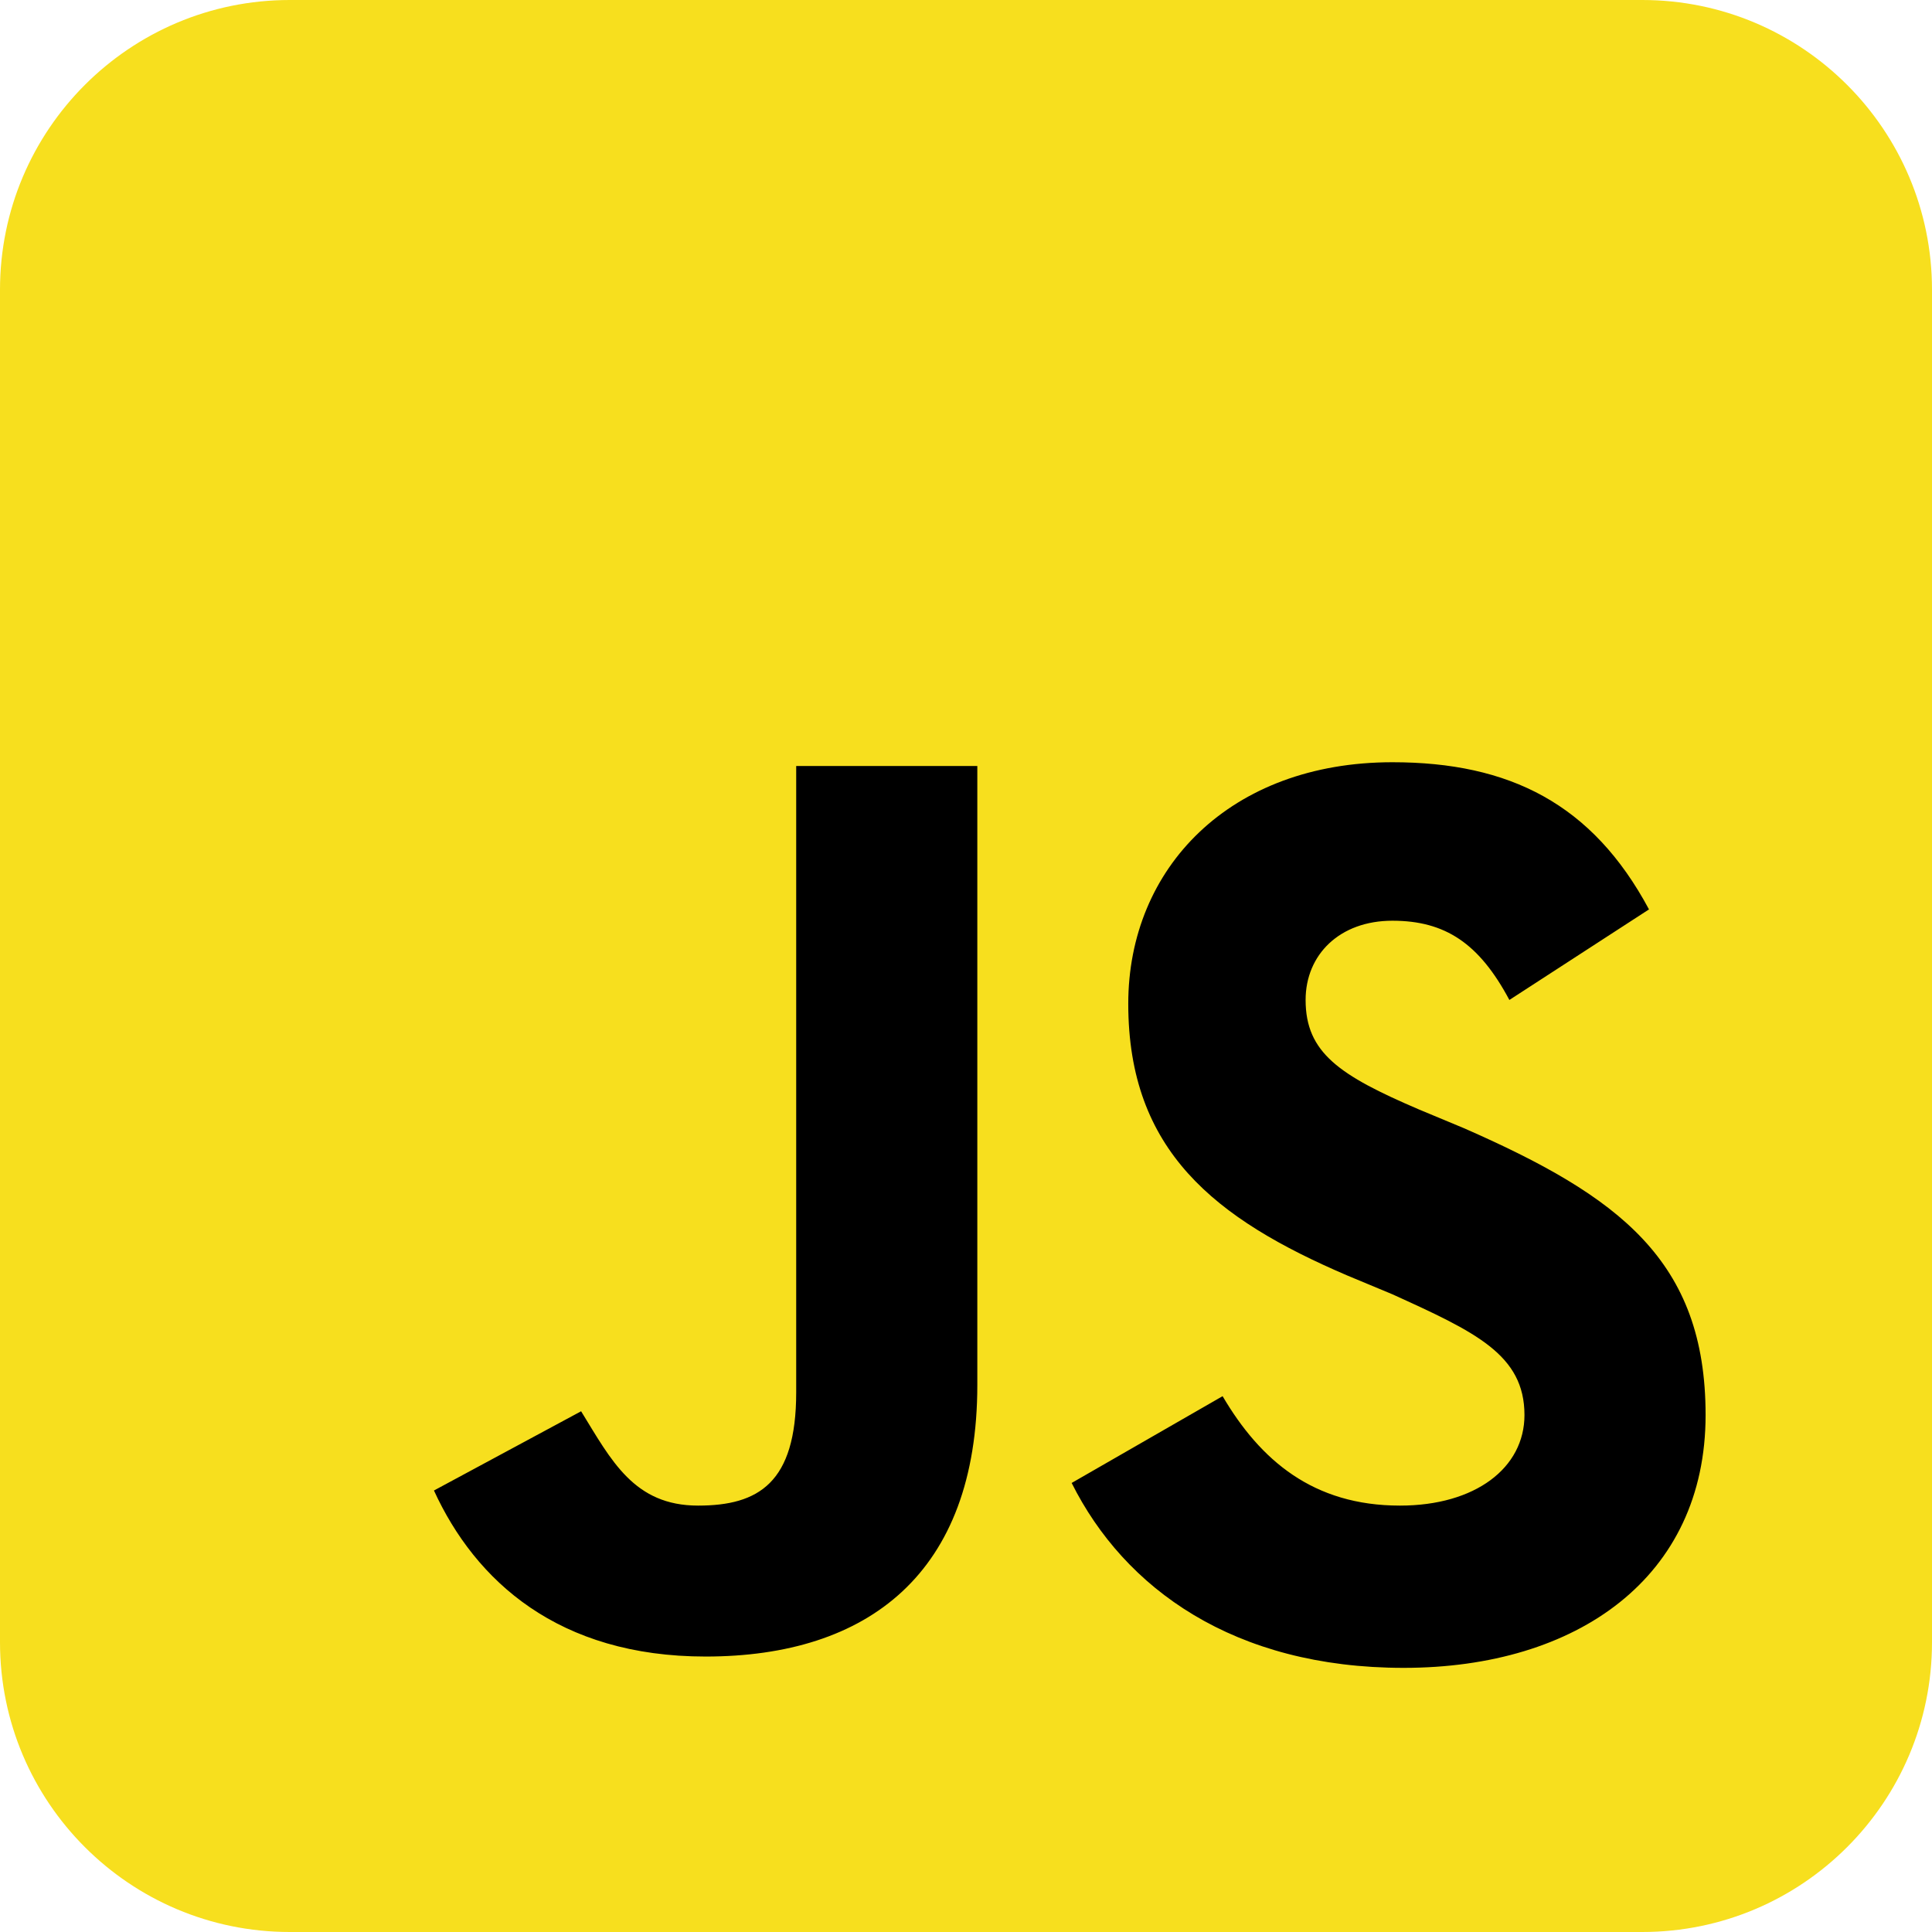
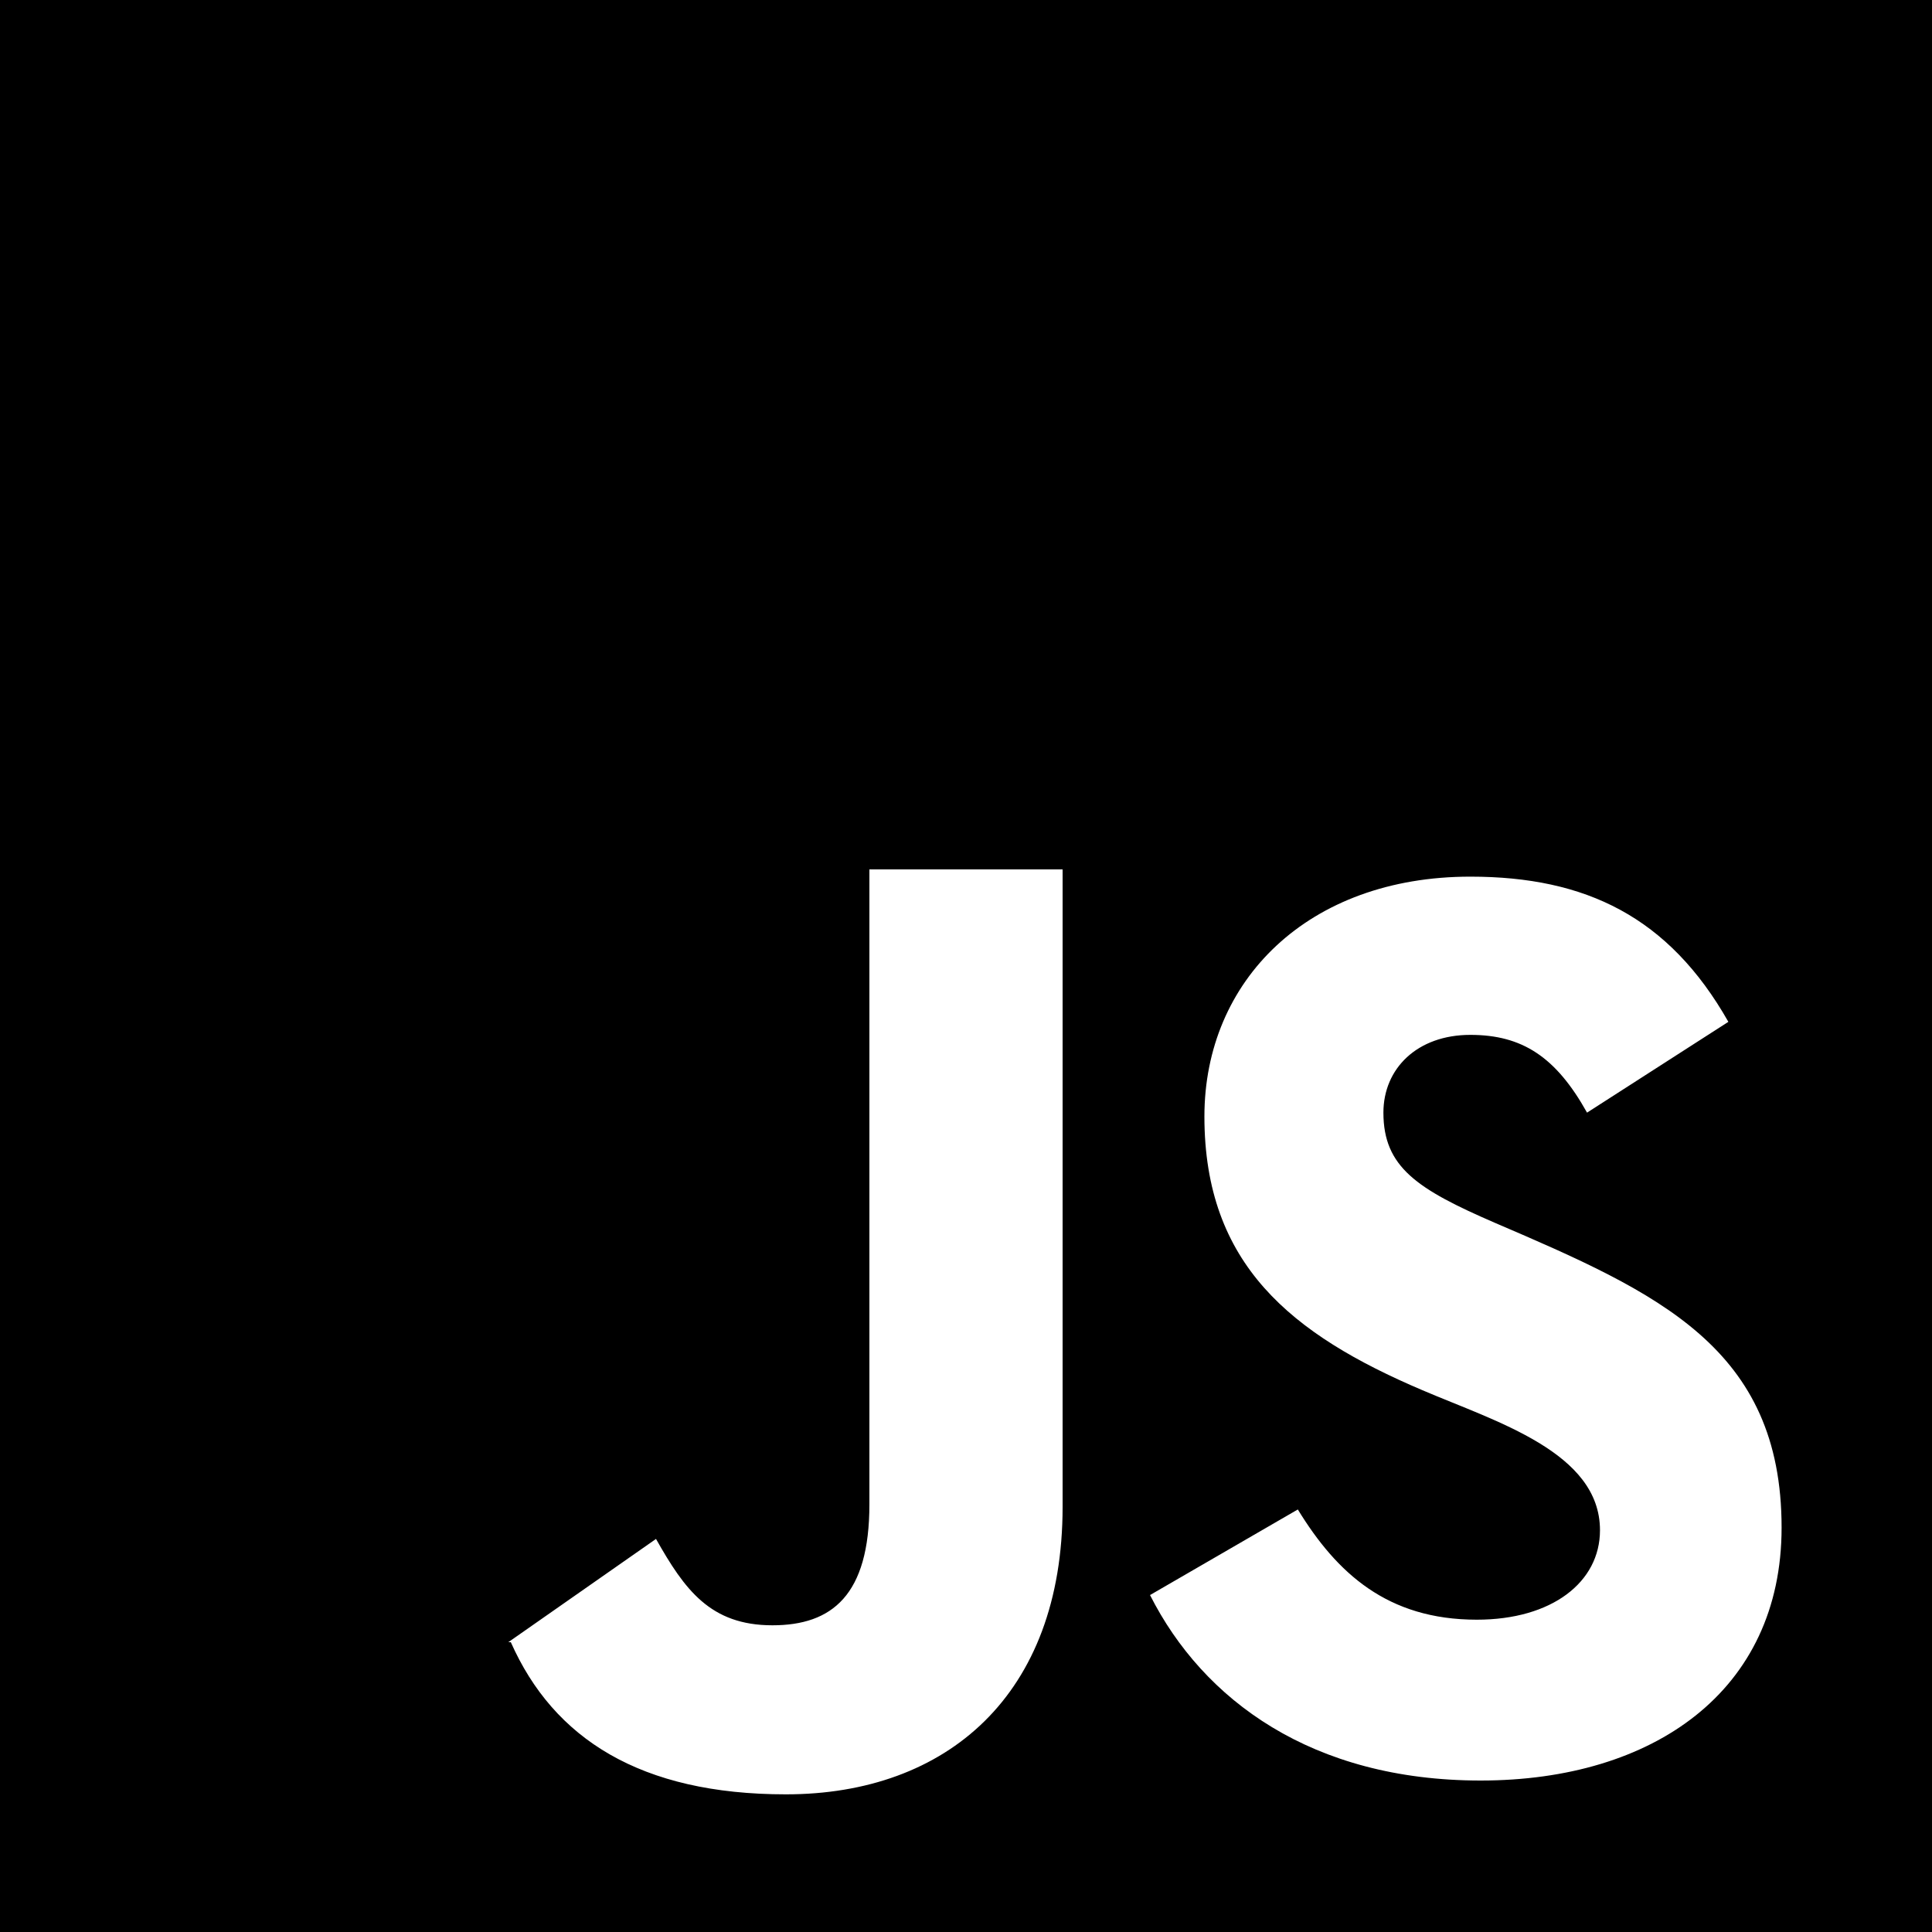
- <svg xmlns="http://www.w3.org/2000/svg" aria-label="JavaScript" role="img" viewBox="0 0 512 512">
-   <rect width="512" height="512" rx="15%" fill="#f7df1e" />
-   <path d="M324 370c10 17 24 29 47 29c20 0 33-10 33 -24c0-16 -13 -22 -35 -32l-12-5c-35-15 -58 -33 -58 -72c0-36 27 -64 70 -64c31 0 53 11 68 39l-37 24c-8-15 -17 -21 -31 -21c-14 0-23 9 -23 21c0 14 9 20 30 29l12 5c41 18 64 35 64 76c0 43-34 67 -80 67c-45 0-74 -21 -88 -49zm-170 4c8 13 14 25 31 25c16 0 26-6 26 -30V203h48v164c0 50-29 72 -72 72c-39 0-61 -20 -72 -44z" />
+ <svg xmlns="http://www.w3.org/2000/svg" viewBox="0 0 20 20" version="1.1" fill="#000000">
+   <g id="SVGRepo_bgCarrier" stroke-width="0" />
+   <g id="SVGRepo_tracerCarrier" stroke-linecap="round" stroke-linejoin="round" />
+   <g id="SVGRepo_iconCarrier">
+     <defs> </defs>
+     <g id="Page-1" stroke="none" stroke-width="1" fill="none" fill-rule="evenodd">
+       <g id="Dribbble-Light-Preview" transform="translate(-420, -7479)" fill="#000000">
+         <g id="icons" transform="translate(56, 160)">
+           <path d="M379.328,7337.432 C377.583,7337.432 376.455,7336.6 375.905,7335.512 L375.905,7335.512 L377.435,7334.626 C377.838,7335.284 378.361,7335.767 379.288,7335.767 C380.066,7335.767 380.563,7335.378 380.563,7334.841 C380.563,7334.033 379.485,7333.717 378.724,7333.391 C377.368,7332.814 376.468,7332.089 376.468,7330.558 C376.468,7329.149 377.542,7328.075 379.221,7328.075 C380.415,7328.075 381.275,7328.491 381.892,7329.578 L380.429,7330.518 C380.107,7329.941 379.758,7329.713 379.221,7329.713 C378.67,7329.713 378.321,7330.062 378.321,7330.518 C378.321,7331.082 378.67,7331.31 379.476,7331.659 C381.165,7332.383 382.443,7332.952 382.443,7334.814 C382.443,7336.506 381.114,7337.432 379.328,7337.432 L379.328,7337.432 Z M375,7334.599 C375,7336.546 373.801,7337.575 372.136,7337.575 C370.632,7337.575 369.731,7337 369.288,7336 L369.273,7336 L369.266,7336 L369.262,7336 L370.791,7334.931 C371.086,7335.454 371.352,7335.825 371.996,7335.825 C372.614,7335.825 373,7335.512 373,7334.573 L373,7328 L375,7328 L375,7334.599 Z M364,7339 L384,7339 L384,7319 L364,7319 L364,7339 Z" id="javascript-[#155]"> </path>
+         </g>
+       </g>
+     </g>
+   </g>
</svg>
